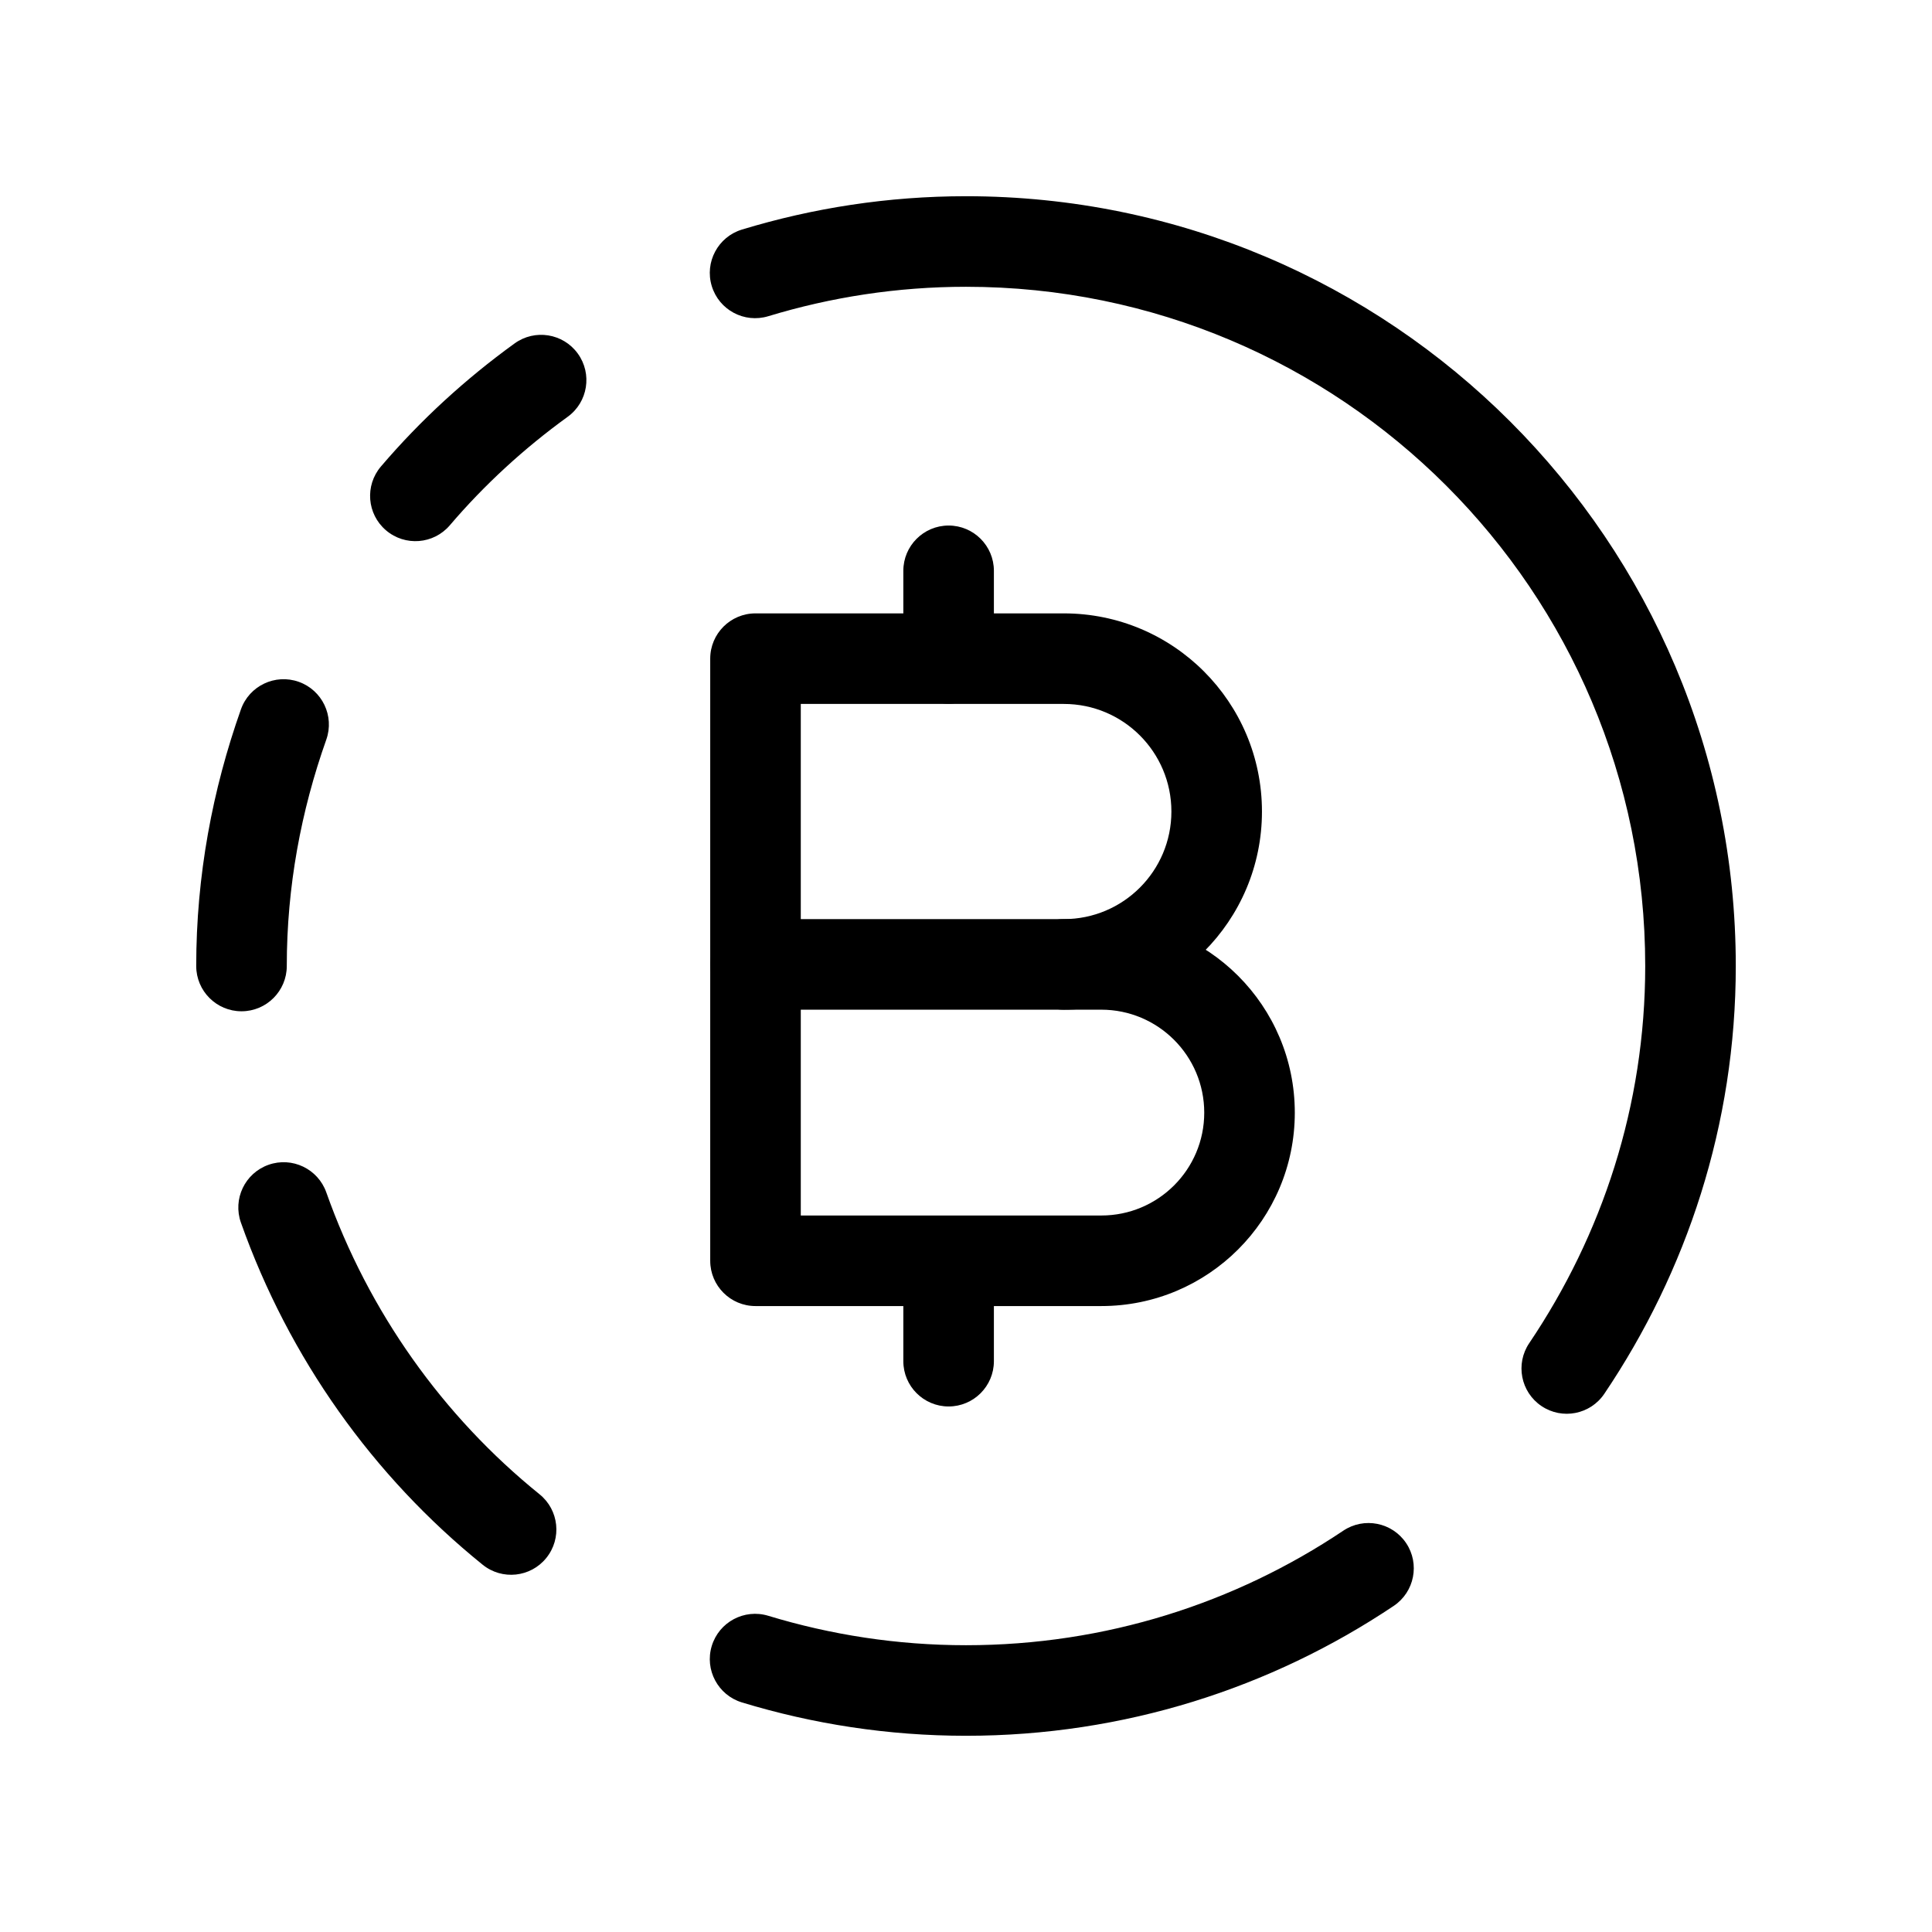
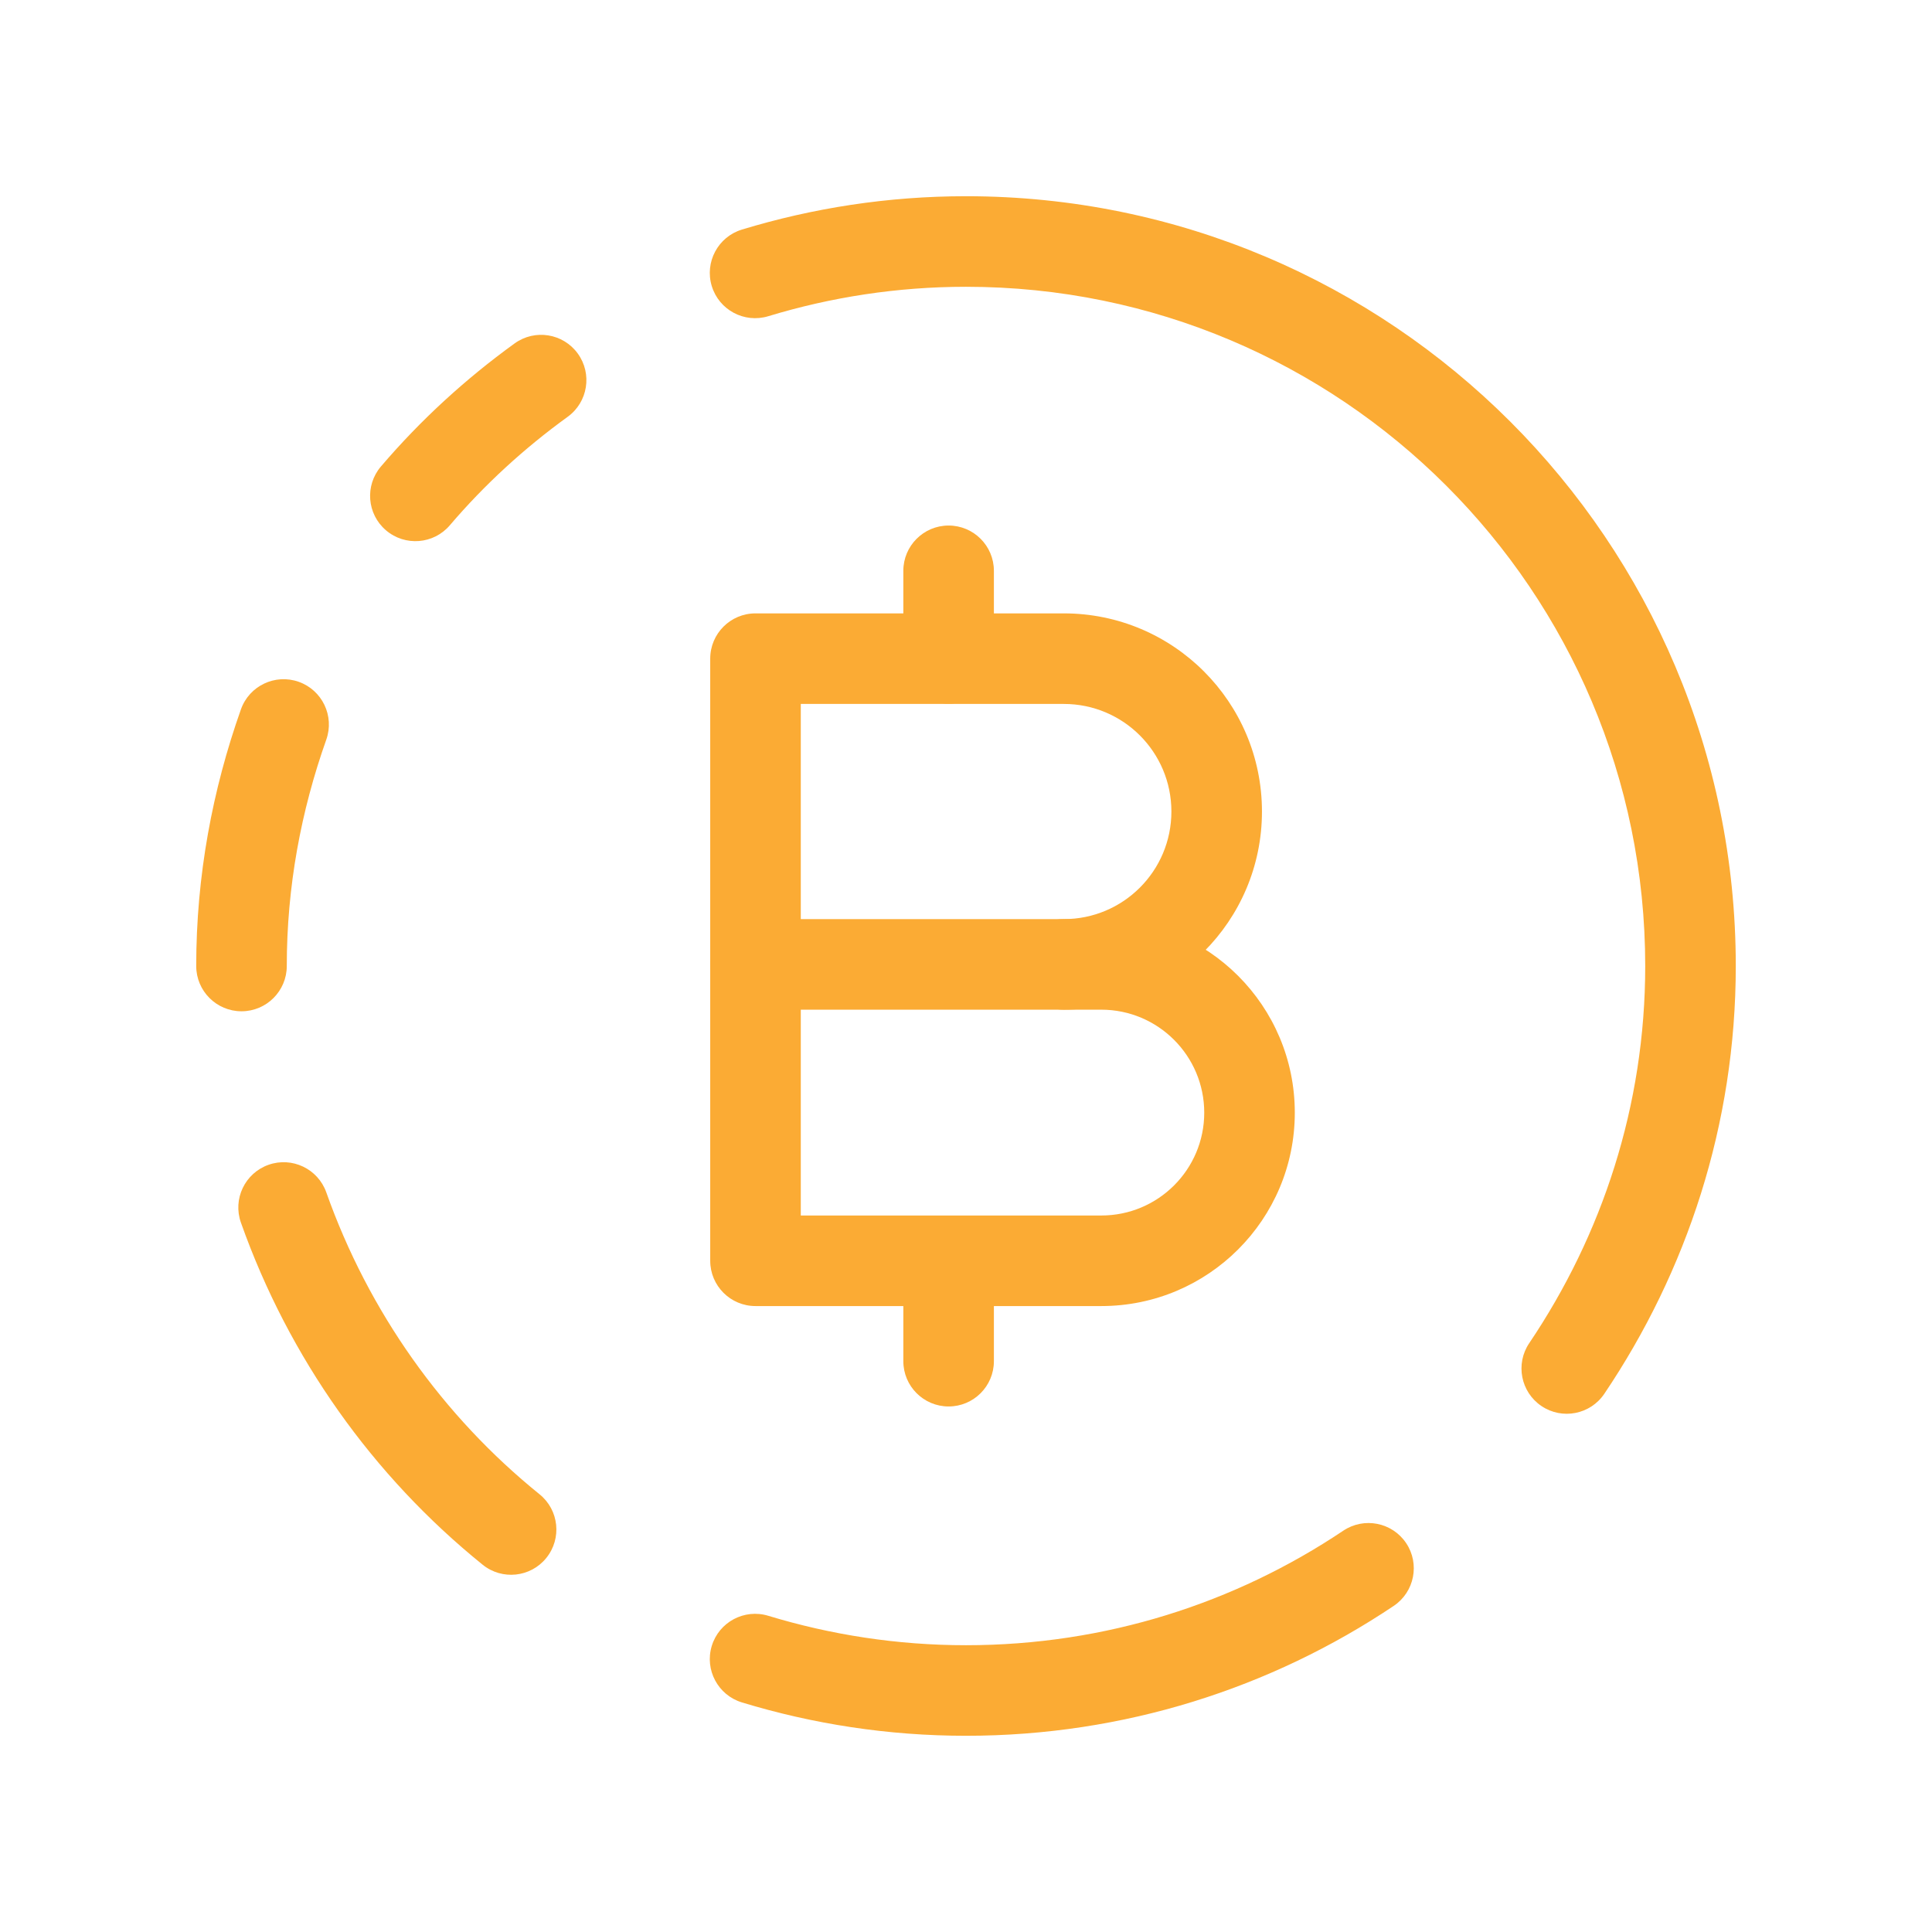
- <svg xmlns="http://www.w3.org/2000/svg" width="64" height="64" viewBox="0 0 64 64">
-   <path fill-rule="evenodd" clip-rule="evenodd" d="M19.14 11.712C19.626 12.383 19.476 13.321 18.805 13.807C17.362 14.852 16.05 16.054 14.901 17.401C14.363 18.031 13.416 18.105 12.786 17.567C12.156 17.03 12.081 16.083 12.619 15.453C13.928 13.919 15.416 12.556 17.046 11.377C17.717 10.891 18.654 11.041 19.14 11.712Z" />
-   <path fill-rule="evenodd" clip-rule="evenodd" d="M46.58 51.117C47.041 51.805 46.856 52.737 46.168 53.198C42.116 55.913 37.243 57.5 32 57.5C29.416 57.5 26.925 57.109 24.577 56.395C23.785 56.154 23.337 55.316 23.578 54.524C23.819 53.731 24.657 53.284 25.45 53.525C27.523 54.155 29.72 54.5 32 54.5C36.629 54.5 40.924 53.101 44.498 50.706C45.187 50.245 46.118 50.429 46.58 51.117Z" />
-   <path fill-rule="evenodd" clip-rule="evenodd" d="M8.894 38.586C9.674 38.309 10.532 38.718 10.809 39.499C12.212 43.459 14.673 46.914 17.873 49.5C18.518 50.02 18.618 50.965 18.097 51.609C17.577 52.254 16.632 52.354 15.988 51.833C12.357 48.9 9.569 44.984 7.981 40.501C7.704 39.72 8.113 38.863 8.894 38.586Z" />
-   <path fill-rule="evenodd" clip-rule="evenodd" d="M9.896 22.586C10.676 22.863 11.085 23.72 10.809 24.501C9.973 26.858 9.5 29.372 9.5 32C9.5 32.828 8.828 33.5 8 33.5C7.172 33.5 6.5 32.828 6.5 32C6.5 29.007 7.04 26.155 7.981 23.499C8.257 22.718 9.115 22.309 9.896 22.586Z" />
-   <path fill-rule="evenodd" clip-rule="evenodd" d="M32 9.5C29.72 9.5 27.523 9.845 25.45 10.475C24.657 10.716 23.819 10.269 23.578 9.476C23.337 8.684 23.785 7.846 24.577 7.605C26.925 6.891 29.416 6.5 32 6.5C46.084 6.5 57.5 17.916 57.5 32C57.5 37.262 55.873 42.122 53.145 46.171C52.682 46.858 51.75 47.04 51.063 46.577C50.376 46.114 50.194 45.182 50.657 44.495C53.071 40.913 54.5 36.631 54.5 32C54.5 19.572 44.428 9.5 32 9.5Z" />
-   <path fill-rule="evenodd" clip-rule="evenodd" d="M23.527 31.947C23.527 31.118 24.198 30.447 25.027 30.447H36.48C40.02 30.447 42.892 33.318 42.892 36.859C42.892 40.397 40.023 43.265 36.483 43.265H25.027C24.198 43.265 23.527 42.594 23.527 41.765V31.947ZM26.527 33.447V40.265H36.483C38.367 40.265 39.892 38.739 39.892 36.859C39.892 34.975 38.364 33.447 36.48 33.447H26.527Z" />
-   <path fill-rule="evenodd" clip-rule="evenodd" d="M23.527 21.819C23.527 20.99 24.198 20.319 25.027 20.319H35.24C38.866 20.319 41.804 23.257 41.804 26.883C41.804 30.508 38.866 33.447 35.24 33.447C34.412 33.447 33.74 32.775 33.74 31.947C33.74 31.118 34.412 30.447 35.24 30.447C37.209 30.447 38.804 28.852 38.804 26.883C38.804 24.914 37.209 23.319 35.24 23.319H26.527V31.947C26.527 32.775 25.855 33.447 25.027 33.447C24.198 33.447 23.527 32.775 23.527 31.947V21.819Z" />
-   <path fill-rule="evenodd" clip-rule="evenodd" d="M31.424 17.409C32.252 17.409 32.924 18.081 32.924 18.909V21.811C32.924 22.639 32.252 23.311 31.424 23.311C30.596 23.311 29.924 22.639 29.924 21.811V18.909C29.924 18.081 30.596 17.409 31.424 17.409Z" />
-   <path fill-rule="evenodd" clip-rule="evenodd" d="M31.424 40.319C32.252 40.319 32.924 40.99 32.924 41.819V45.091C32.924 45.919 32.252 46.591 31.424 46.591C30.596 46.591 29.924 45.919 29.924 45.091V41.819C29.924 40.99 30.596 40.319 31.424 40.319Z" />
+ <svg xmlns="http://www.w3.org/2000/svg" width="64" height="64" viewBox="0 0 64 64" fill="none">
+   <path fill-rule="evenodd" clip-rule="evenodd" d="M19.14 11.712C19.626 12.383 19.476 13.321 18.805 13.807C17.362 14.852 16.05 16.054 14.901 17.401C14.363 18.031 13.416 18.105 12.786 17.567C12.156 17.03 12.081 16.083 12.619 15.453C13.928 13.919 15.416 12.556 17.046 11.377C17.717 10.891 18.654 11.041 19.14 11.712Z" fill="#FBAB34" />
+   <path fill-rule="evenodd" clip-rule="evenodd" d="M46.58 51.117C47.041 51.805 46.856 52.737 46.168 53.198C42.116 55.913 37.243 57.5 32 57.5C29.416 57.5 26.925 57.109 24.577 56.395C23.785 56.154 23.337 55.316 23.578 54.524C23.819 53.731 24.657 53.284 25.45 53.525C27.523 54.155 29.72 54.5 32 54.5C36.629 54.5 40.924 53.101 44.498 50.706C45.187 50.245 46.118 50.429 46.58 51.117Z" fill="#FBAB34" />
+   <path fill-rule="evenodd" clip-rule="evenodd" d="M8.894 38.586C9.674 38.309 10.532 38.718 10.809 39.499C12.212 43.459 14.673 46.914 17.873 49.5C18.518 50.02 18.618 50.965 18.097 51.609C17.577 52.254 16.632 52.354 15.988 51.833C12.357 48.9 9.569 44.984 7.981 40.501C7.704 39.72 8.113 38.863 8.894 38.586Z" fill="#FBAB34" />
+   <path fill-rule="evenodd" clip-rule="evenodd" d="M9.896 22.586C10.676 22.863 11.085 23.72 10.809 24.501C9.973 26.858 9.5 29.372 9.5 32C9.5 32.828 8.828 33.5 8 33.5C7.172 33.5 6.5 32.828 6.5 32C6.5 29.007 7.04 26.155 7.981 23.499C8.257 22.718 9.115 22.309 9.896 22.586Z" fill="#FBAB34" />
+   <path fill-rule="evenodd" clip-rule="evenodd" d="M32 9.5C29.72 9.5 27.523 9.845 25.45 10.475C24.657 10.716 23.819 10.269 23.578 9.476C23.337 8.684 23.785 7.846 24.577 7.605C26.925 6.891 29.416 6.5 32 6.5C46.084 6.5 57.5 17.916 57.5 32C57.5 37.262 55.873 42.122 53.145 46.171C52.682 46.858 51.75 47.04 51.063 46.577C50.376 46.114 50.194 45.182 50.657 44.495C53.071 40.913 54.5 36.631 54.5 32C54.5 19.572 44.428 9.5 32 9.5Z" fill="#FBAB34" />
+   <path fill-rule="evenodd" clip-rule="evenodd" d="M23.527 31.947C23.527 31.118 24.198 30.447 25.027 30.447H36.48C40.02 30.447 42.892 33.318 42.892 36.859C42.892 40.397 40.023 43.265 36.483 43.265H25.027C24.198 43.265 23.527 42.594 23.527 41.765V31.947ZM26.527 33.447V40.265H36.483C38.367 40.265 39.892 38.739 39.892 36.859C39.892 34.975 38.364 33.447 36.48 33.447H26.527Z" fill="#FBAB34" />
+   <path fill-rule="evenodd" clip-rule="evenodd" d="M23.527 21.819C23.527 20.99 24.198 20.319 25.027 20.319H35.24C38.866 20.319 41.804 23.257 41.804 26.883C41.804 30.508 38.866 33.447 35.24 33.447C34.412 33.447 33.74 32.775 33.74 31.947C33.74 31.118 34.412 30.447 35.24 30.447C37.209 30.447 38.804 28.852 38.804 26.883C38.804 24.914 37.209 23.319 35.24 23.319H26.527V31.947C26.527 32.775 25.855 33.447 25.027 33.447C24.198 33.447 23.527 32.775 23.527 31.947V21.819Z" fill="#FBAB34" />
+   <path fill-rule="evenodd" clip-rule="evenodd" d="M31.424 17.409C32.252 17.409 32.924 18.081 32.924 18.909V21.811C32.924 22.639 32.252 23.311 31.424 23.311C30.596 23.311 29.924 22.639 29.924 21.811V18.909C29.924 18.081 30.596 17.409 31.424 17.409Z" fill="#FBAB34" />
+   <path fill-rule="evenodd" clip-rule="evenodd" d="M31.424 40.319C32.252 40.319 32.924 40.99 32.924 41.819V45.091C32.924 45.919 32.252 46.591 31.424 46.591C30.596 46.591 29.924 45.919 29.924 45.091V41.819C29.924 40.99 30.596 40.319 31.424 40.319Z" fill="#FBAB34" />
</svg>
